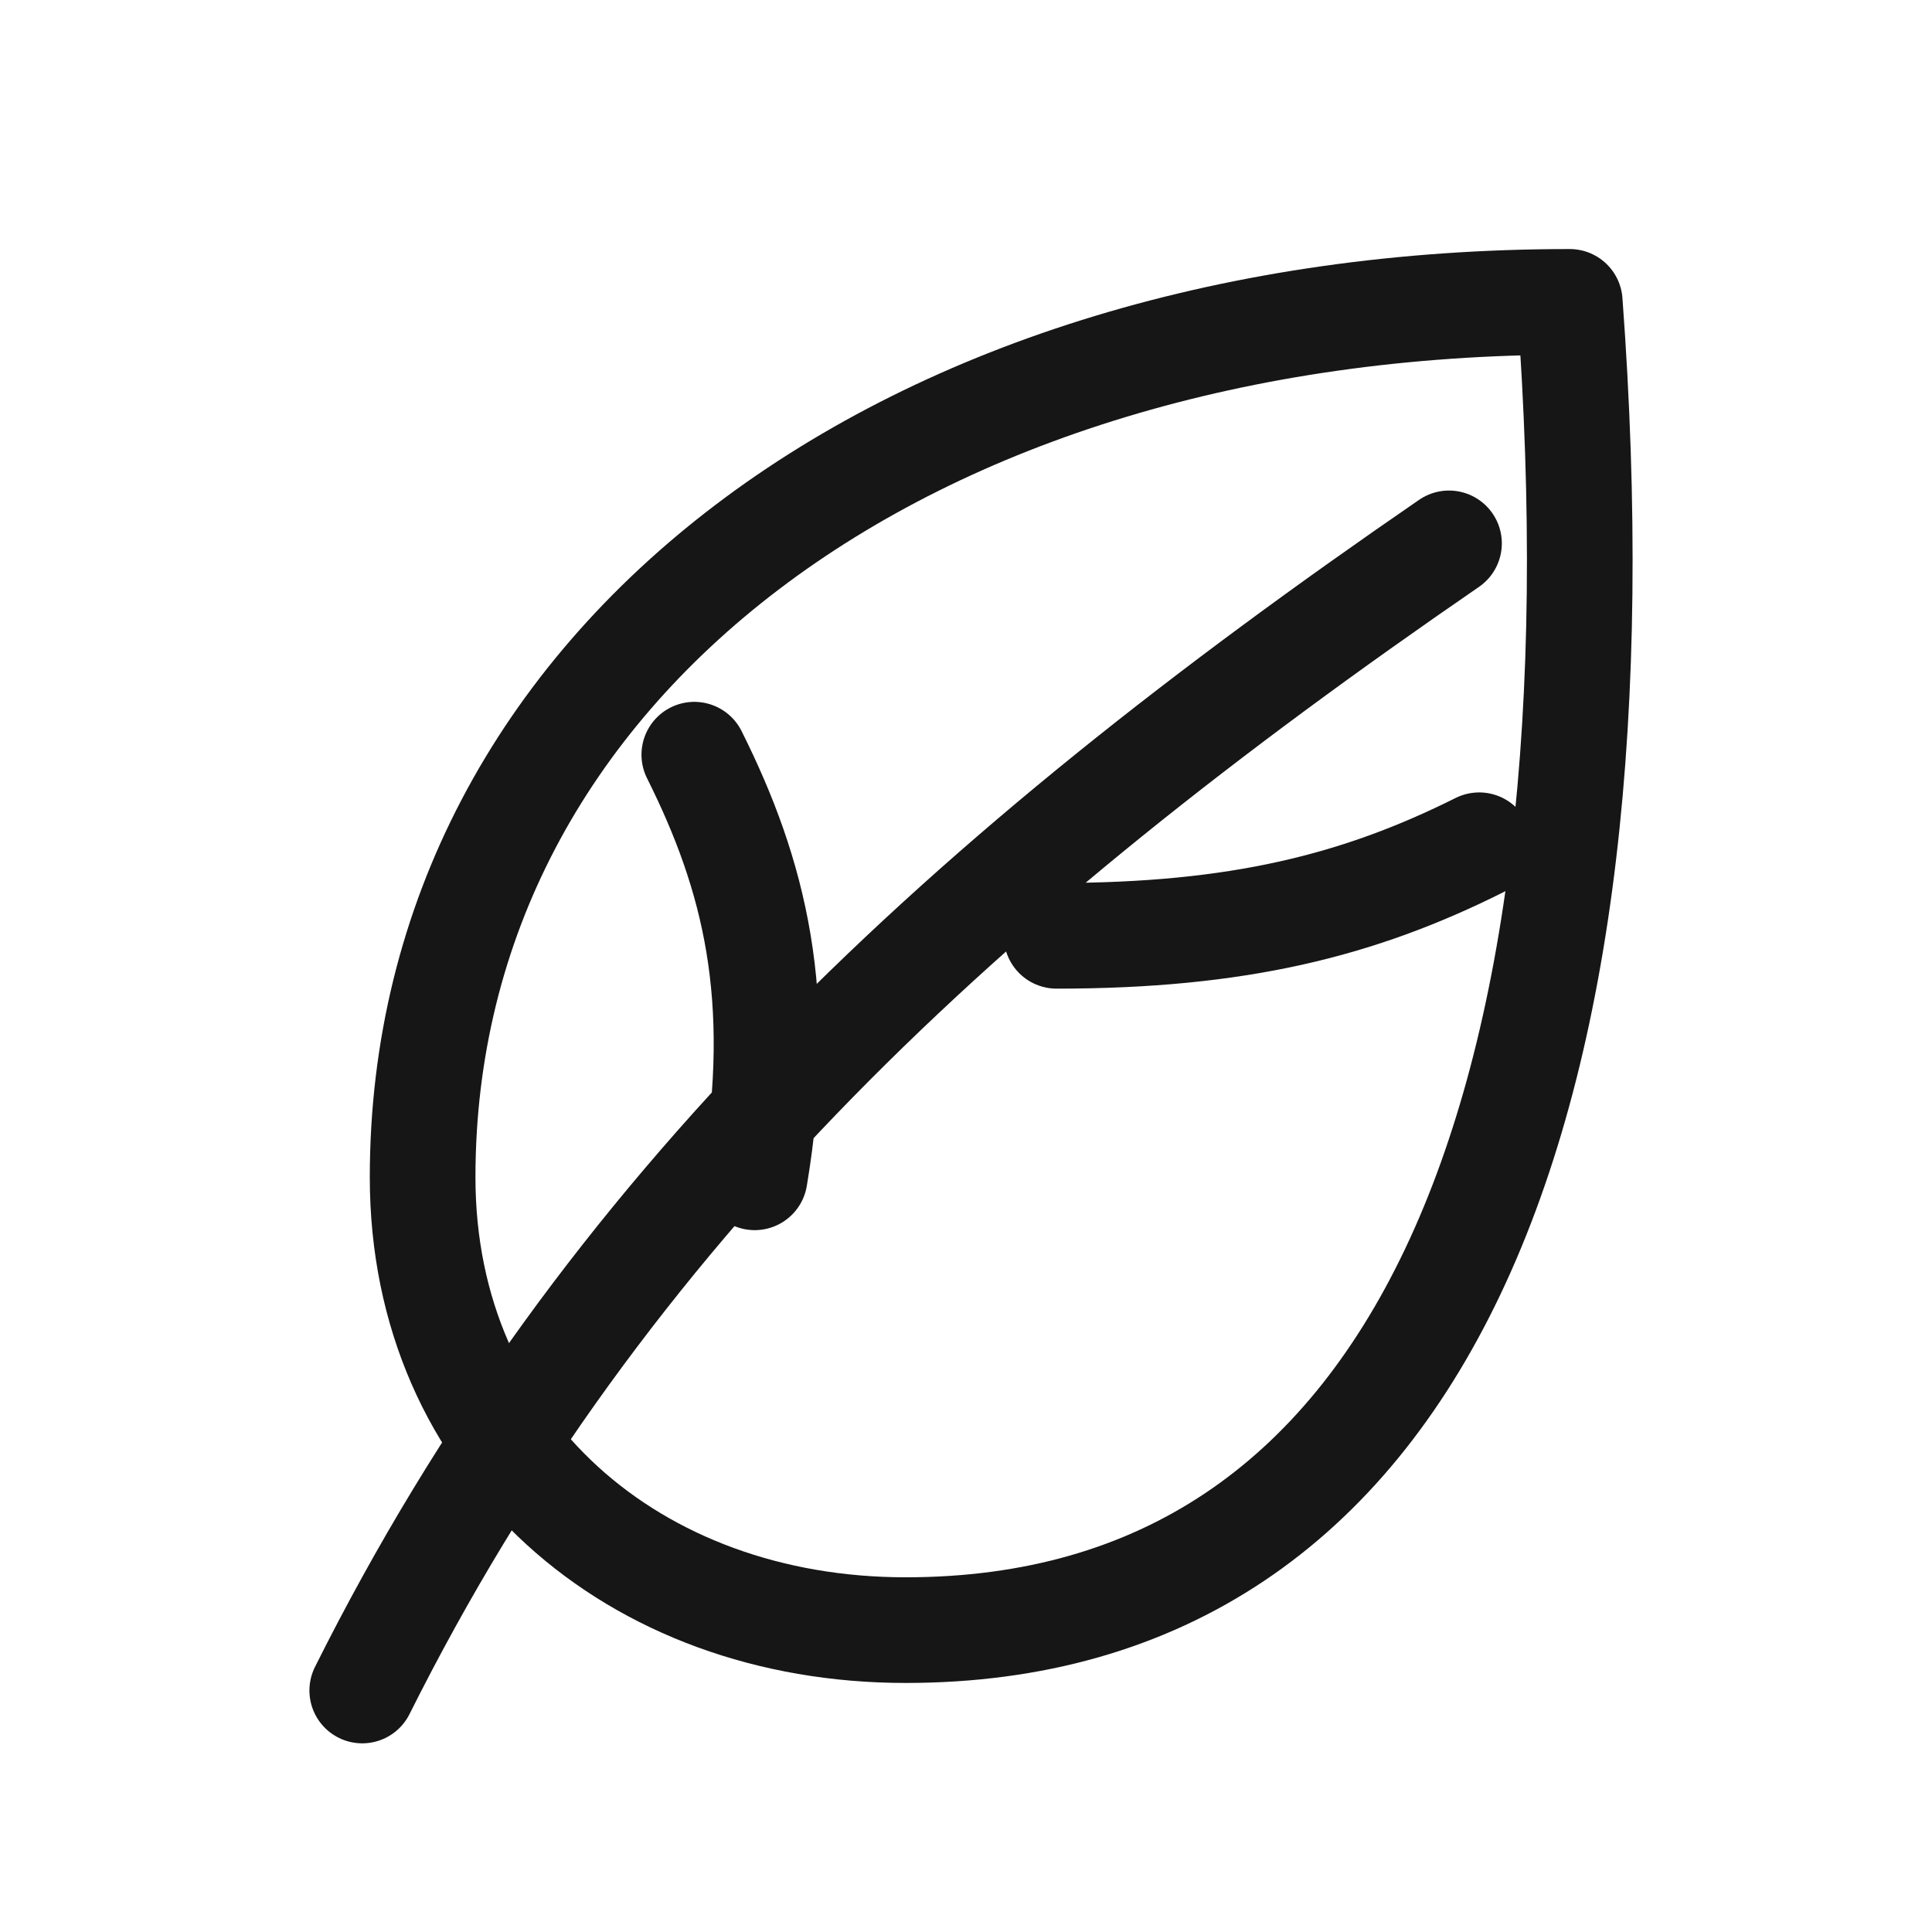
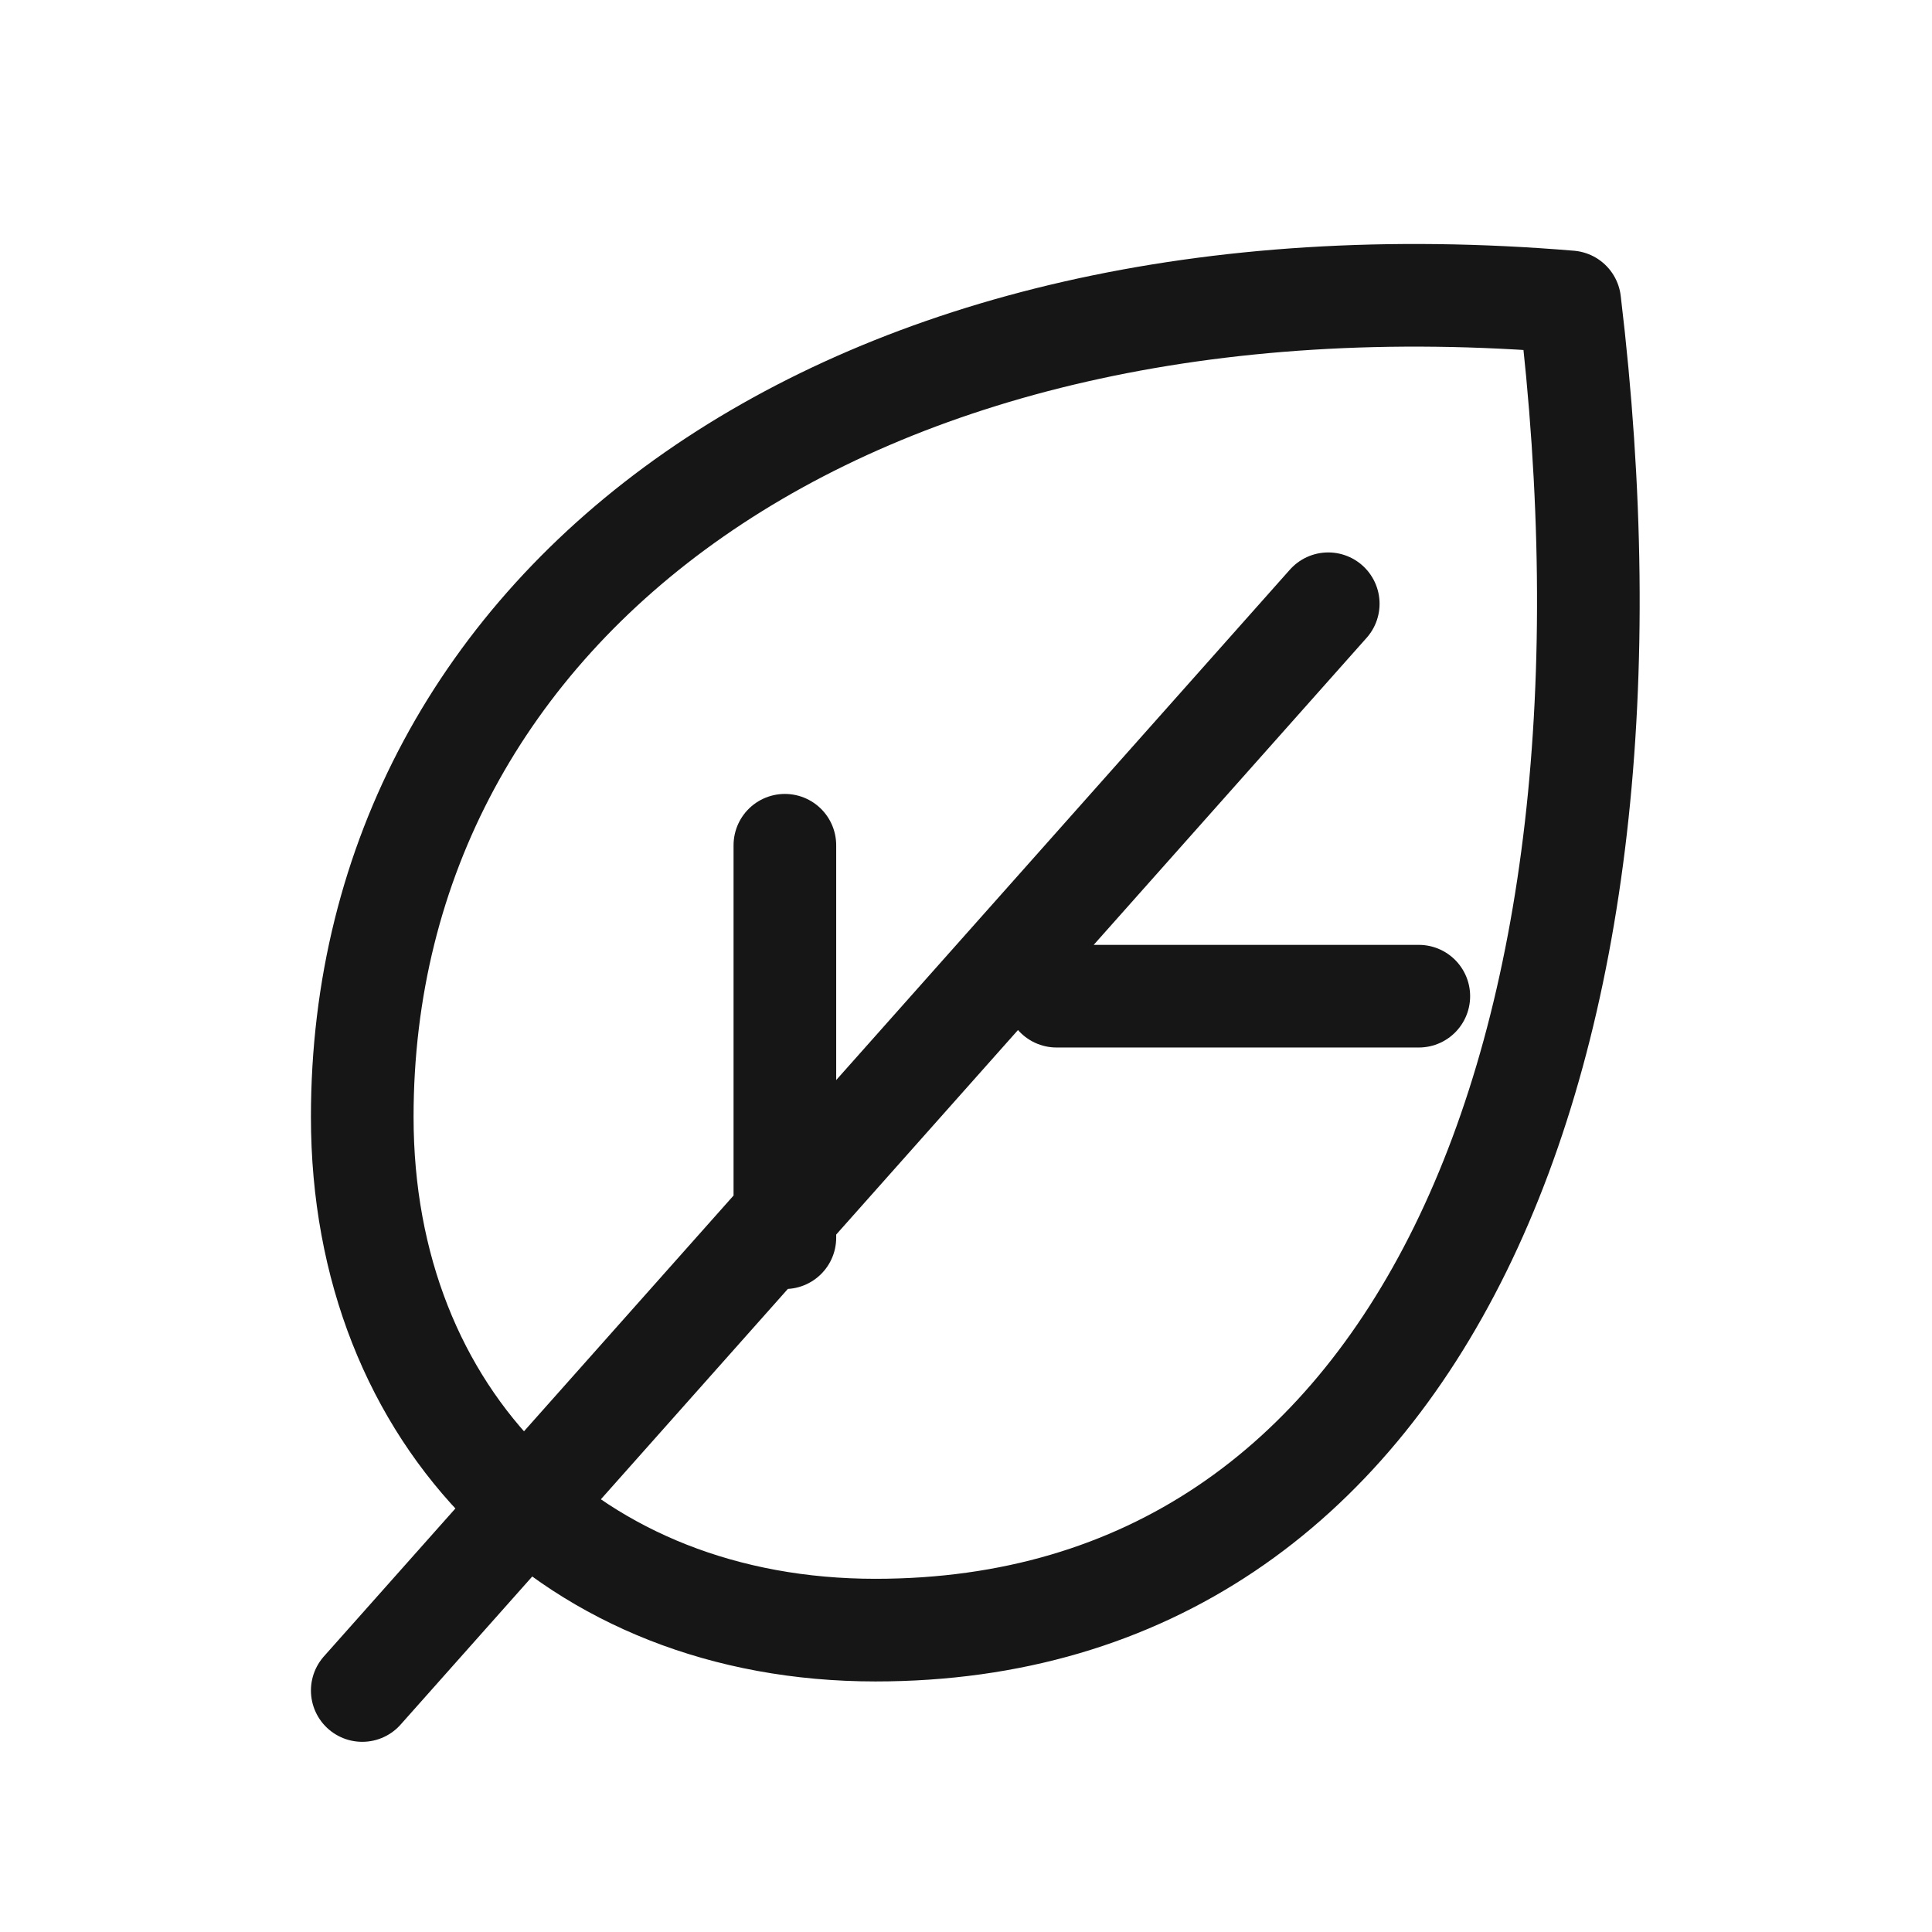
- <svg xmlns="http://www.w3.org/2000/svg" viewBox="0 0 64 64" fill="none" stroke="#161616" stroke-width="3.5" stroke-linecap="round" stroke-linejoin="round">
-   <path d="M52 10C30 10 14 22 14 39c0 9 7 15 16 15 17 0 24-17 22-44Z" />
-   <path d="M12 56c8-16 20-27 36-38M25 39c1-6 0-10-2-14m12 6c6 0 10-1 14-3" />
+ <svg xmlns="http://www.w3.org/2000/svg" viewBox="0 0 64 64" fill="none" stroke="#161616" stroke-width="3.4" stroke-linecap="round" stroke-linejoin="round">
+   <path d="M52 10C28 8 12 20 12 37c0 10 7 17 17 17 18 0 26-19 23-44ZM12 56l32-36M26 41V28m9 5h12" />
</svg>
